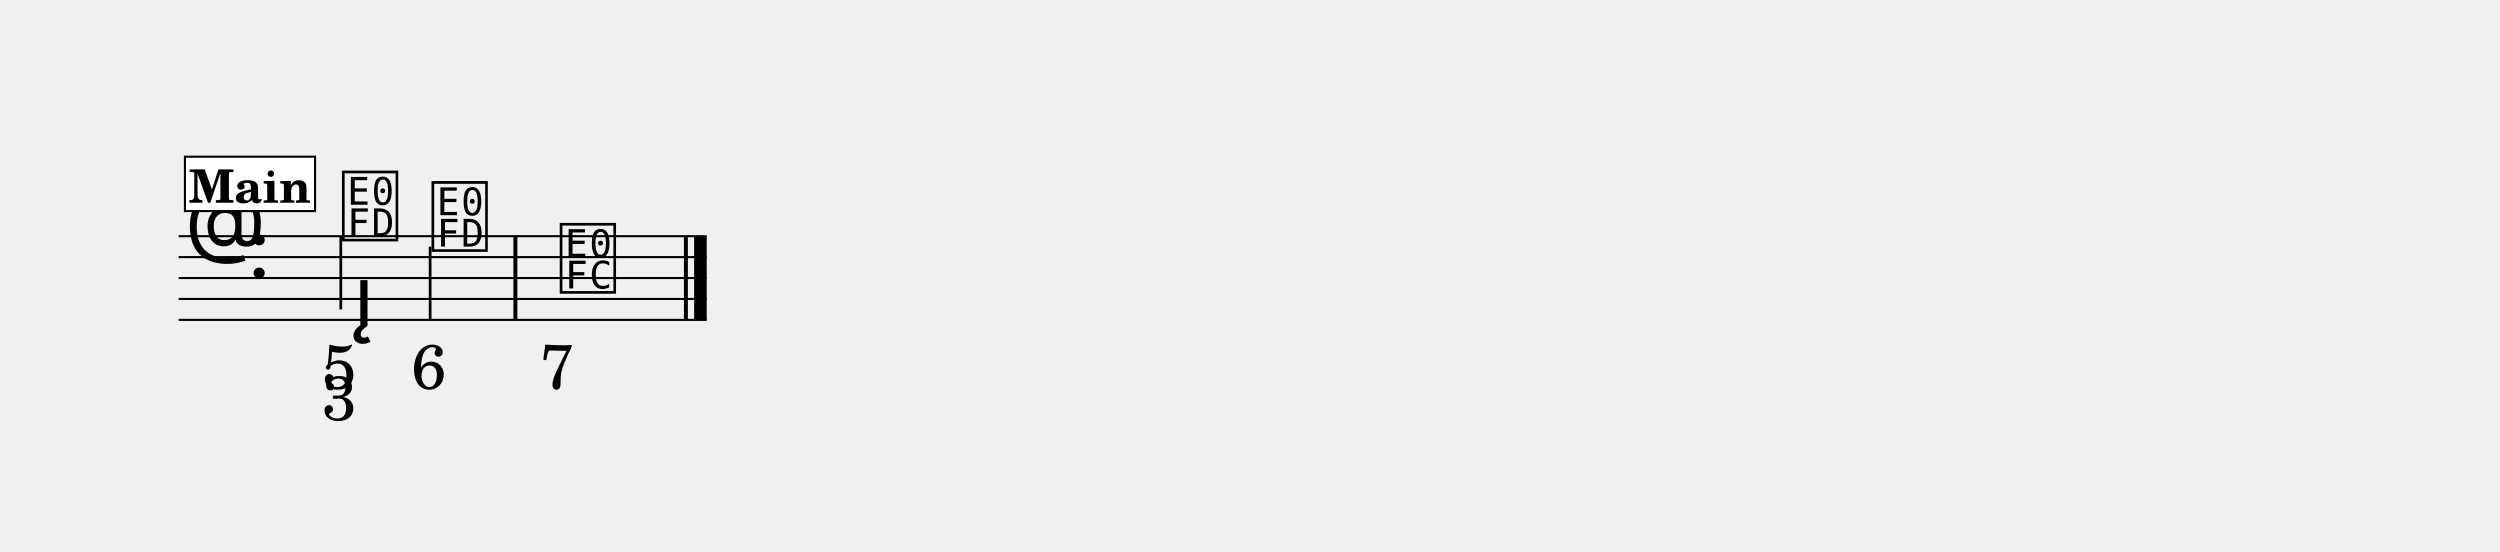
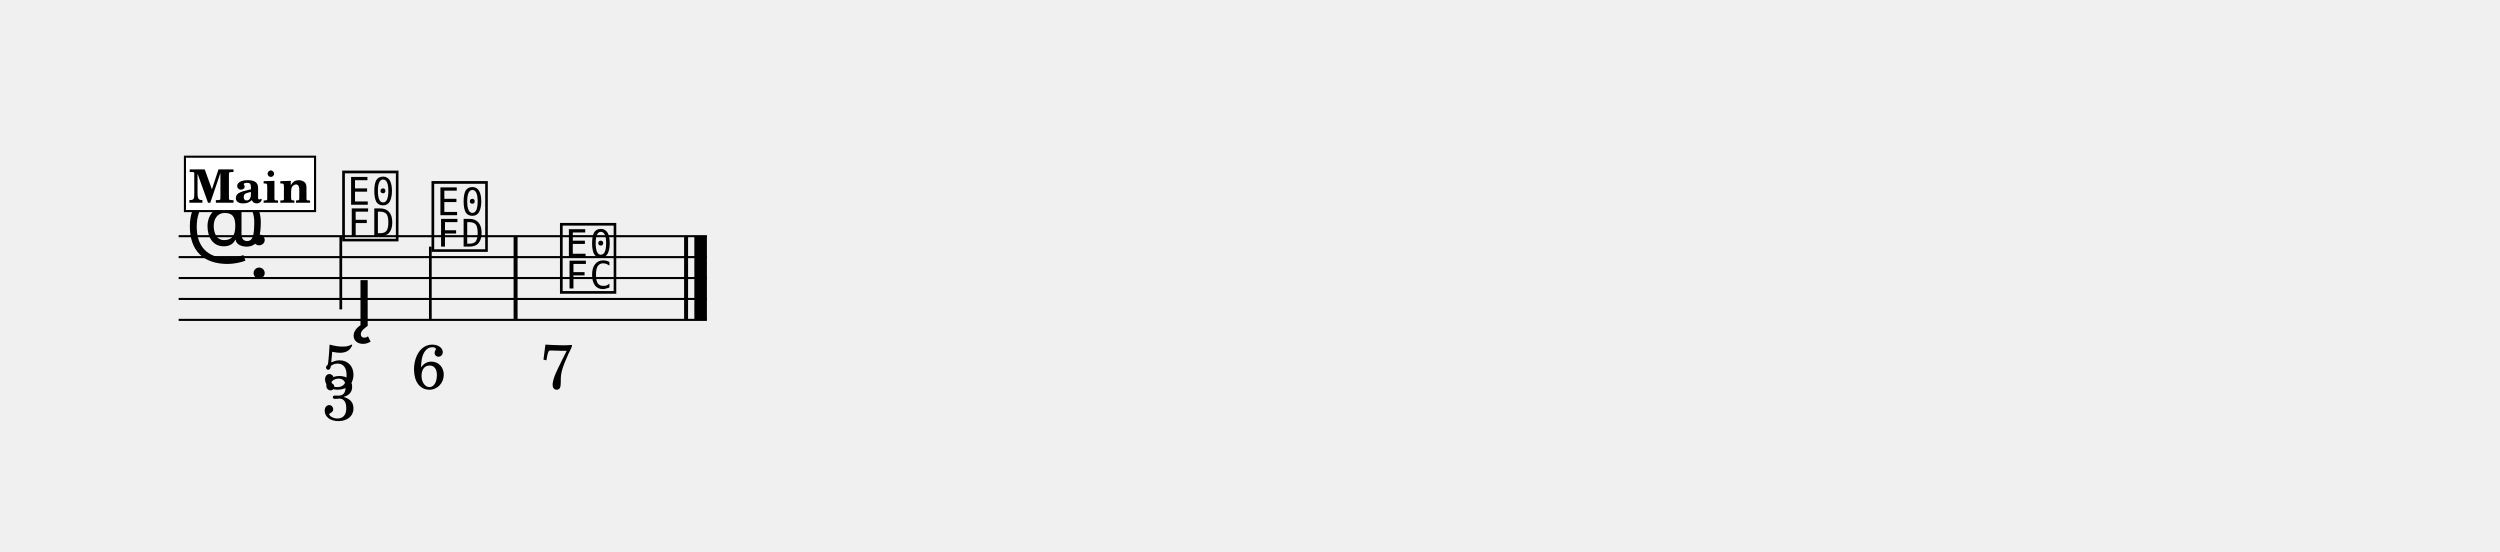
<svg xmlns="http://www.w3.org/2000/svg" width="1195.0" height="263.7" viewBox="0 0 119.50 26.37" font-family="TeX Gyre Schola, serif">
  <style>
  @font-face { font-family: 'Emmentaler'; src: local('Emmentaler'); }
  .music { font-family: 'Emmentaler', serif; }
</style>
  <g transform="translate(8.54,0.00) scale(1,1)">
-     <line x1="0.00" y1="11.29" x2="25.24" y2="11.29" stroke="#000000" stroke-width="0.100" />
-     <line x1="0.00" y1="12.29" x2="25.24" y2="12.29" stroke="#000000" stroke-width="0.100" />
-     <line x1="0.00" y1="13.29" x2="25.24" y2="13.29" stroke="#000000" stroke-width="0.100" />
-     <line x1="0.00" y1="14.29" x2="25.24" y2="14.29" stroke="#000000" stroke-width="0.100" />
-     <line x1="0.00" y1="15.29" x2="25.24" y2="15.29" stroke="#000000" stroke-width="0.100" />
+     <line x1="0.00" y1="11.29" x2="25.25" y2="11.29" stroke="#000000" stroke-width="0.100" />
+     <line x1="0.00" y1="12.29" x2="25.25" y2="12.29" stroke="#000000" stroke-width="0.100" />
+     <line x1="0.00" y1="13.29" x2="25.25" y2="13.29" stroke="#000000" stroke-width="0.100" />
+     <line x1="0.00" y1="14.29" x2="25.25" y2="14.29" stroke="#000000" stroke-width="0.100" />
+     <line x1="0.00" y1="15.29" x2="25.25" y2="15.29" stroke="#000000" stroke-width="0.100" />
    <text class="music" x="0.30" y="12.29" font-size="4.00" data-pos="329"></text>
    <text class="music" x="3.30" y="13.29" font-size="4.00"></text>
-     <text class="music" x="7.68" y="11.29" font-size="4.00" data-pos="389"></text>
+     <text class="music" x="7.69" y="11.29" font-size="4.00" data-pos="389"></text>
    <line x1="7.75" y1="11.29" x2="7.75" y2="14.79" stroke="#000000" stroke-width="0.130" />
    <text class="music" x="11.96" y="11.79" font-size="4.00" data-pos="419"></text>
-     <line x1="12.02" y1="11.79" x2="12.02" y2="15.29" stroke="#000000" stroke-width="0.130" />
-     <text class="music" x="18.09" y="13.79" font-size="4.00" data-pos="431"></text>
-     <rect x="16.00" y="11.29" width="0.19" height="4.00" data-pos="429" />
-     <rect x="24.15" y="11.29" width="0.19" height="4.00" data-pos="441" />
-     <rect x="24.64" y="11.29" width="0.60" height="4.00" data-pos="441" />
-     <text class="music" x="8.37" y="15.58" font-size="4.00" data-pos="400"></text>
-     <text x="7.68" y="18.58" font-size="3.00" text-anchor="middle" data-pos="391">5</text>
-     <text x="7.68" y="20.08" font-size="3.00" text-anchor="middle" data-pos="391">3</text>
+     <line x1="12.03" y1="11.79" x2="12.03" y2="15.29" stroke="#000000" stroke-width="0.130" />
+     <text class="music" x="18.10" y="13.79" font-size="4.00" data-pos="431"></text>
+     <rect x="16.01" y="11.29" width="0.19" height="4.00" data-pos="429" />
+     <rect x="24.16" y="11.29" width="0.19" height="4.00" data-pos="441" />
+     <rect x="24.65" y="11.29" width="0.60" height="4.00" data-pos="441" />
+     <text class="music" x="8.38" y="15.58" font-size="4.00" data-pos="400"></text>
+     <text x="7.69" y="18.58" font-size="3.00" text-anchor="middle" data-pos="391">5</text>
+     <text x="7.69" y="20.08" font-size="3.00" text-anchor="middle" data-pos="391">3</text>
    <text x="11.96" y="18.58" font-size="3.00" text-anchor="middle" data-pos="421">6</text>
-     <text x="18.09" y="18.58" font-size="3.00" text-anchor="middle" data-pos="433">7</text>
+     <text x="18.10" y="18.58" font-size="3.00" text-anchor="middle" data-pos="433">7</text>
    <rect x="0.30" y="7.49" width="6.22" height="2.60" fill="#FFFFFF" stroke="#000000" stroke-width="0.100" data-pos="367" />
    <text x="3.41" y="9.69" font-size="2.20" font-weight="bold" text-anchor="middle" data-pos="367">Main</text>
  </g>
</svg>
